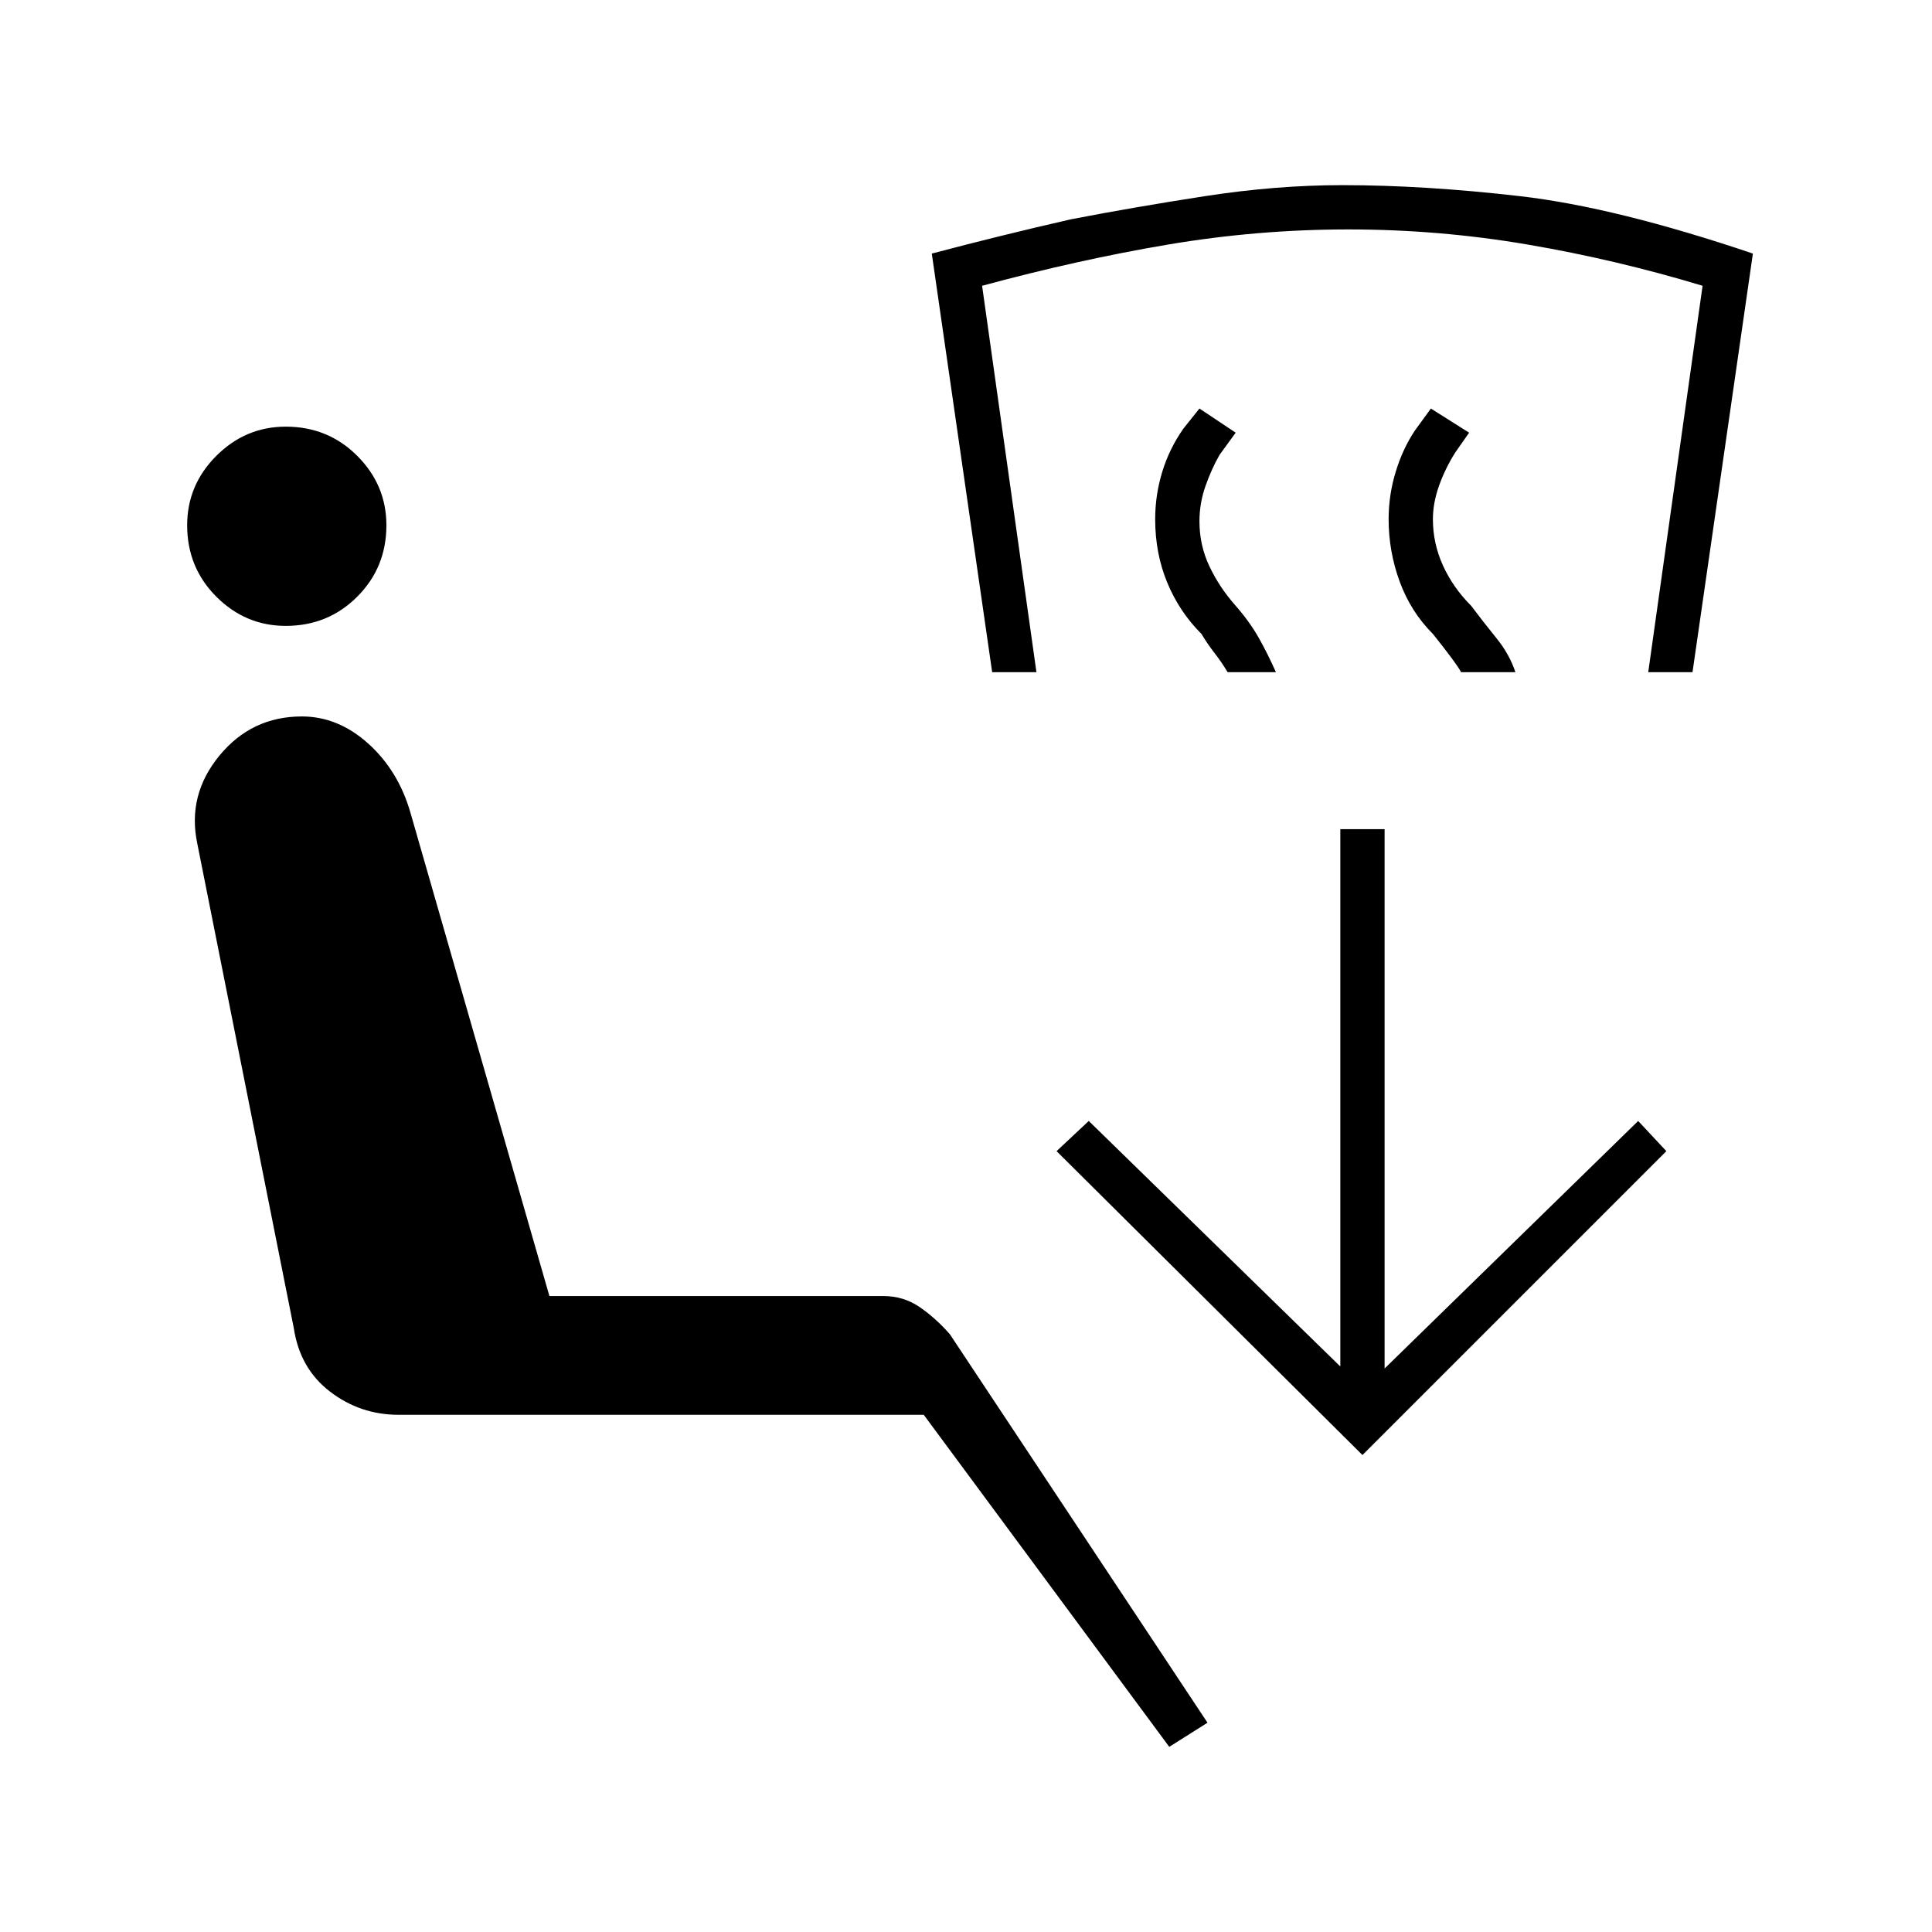
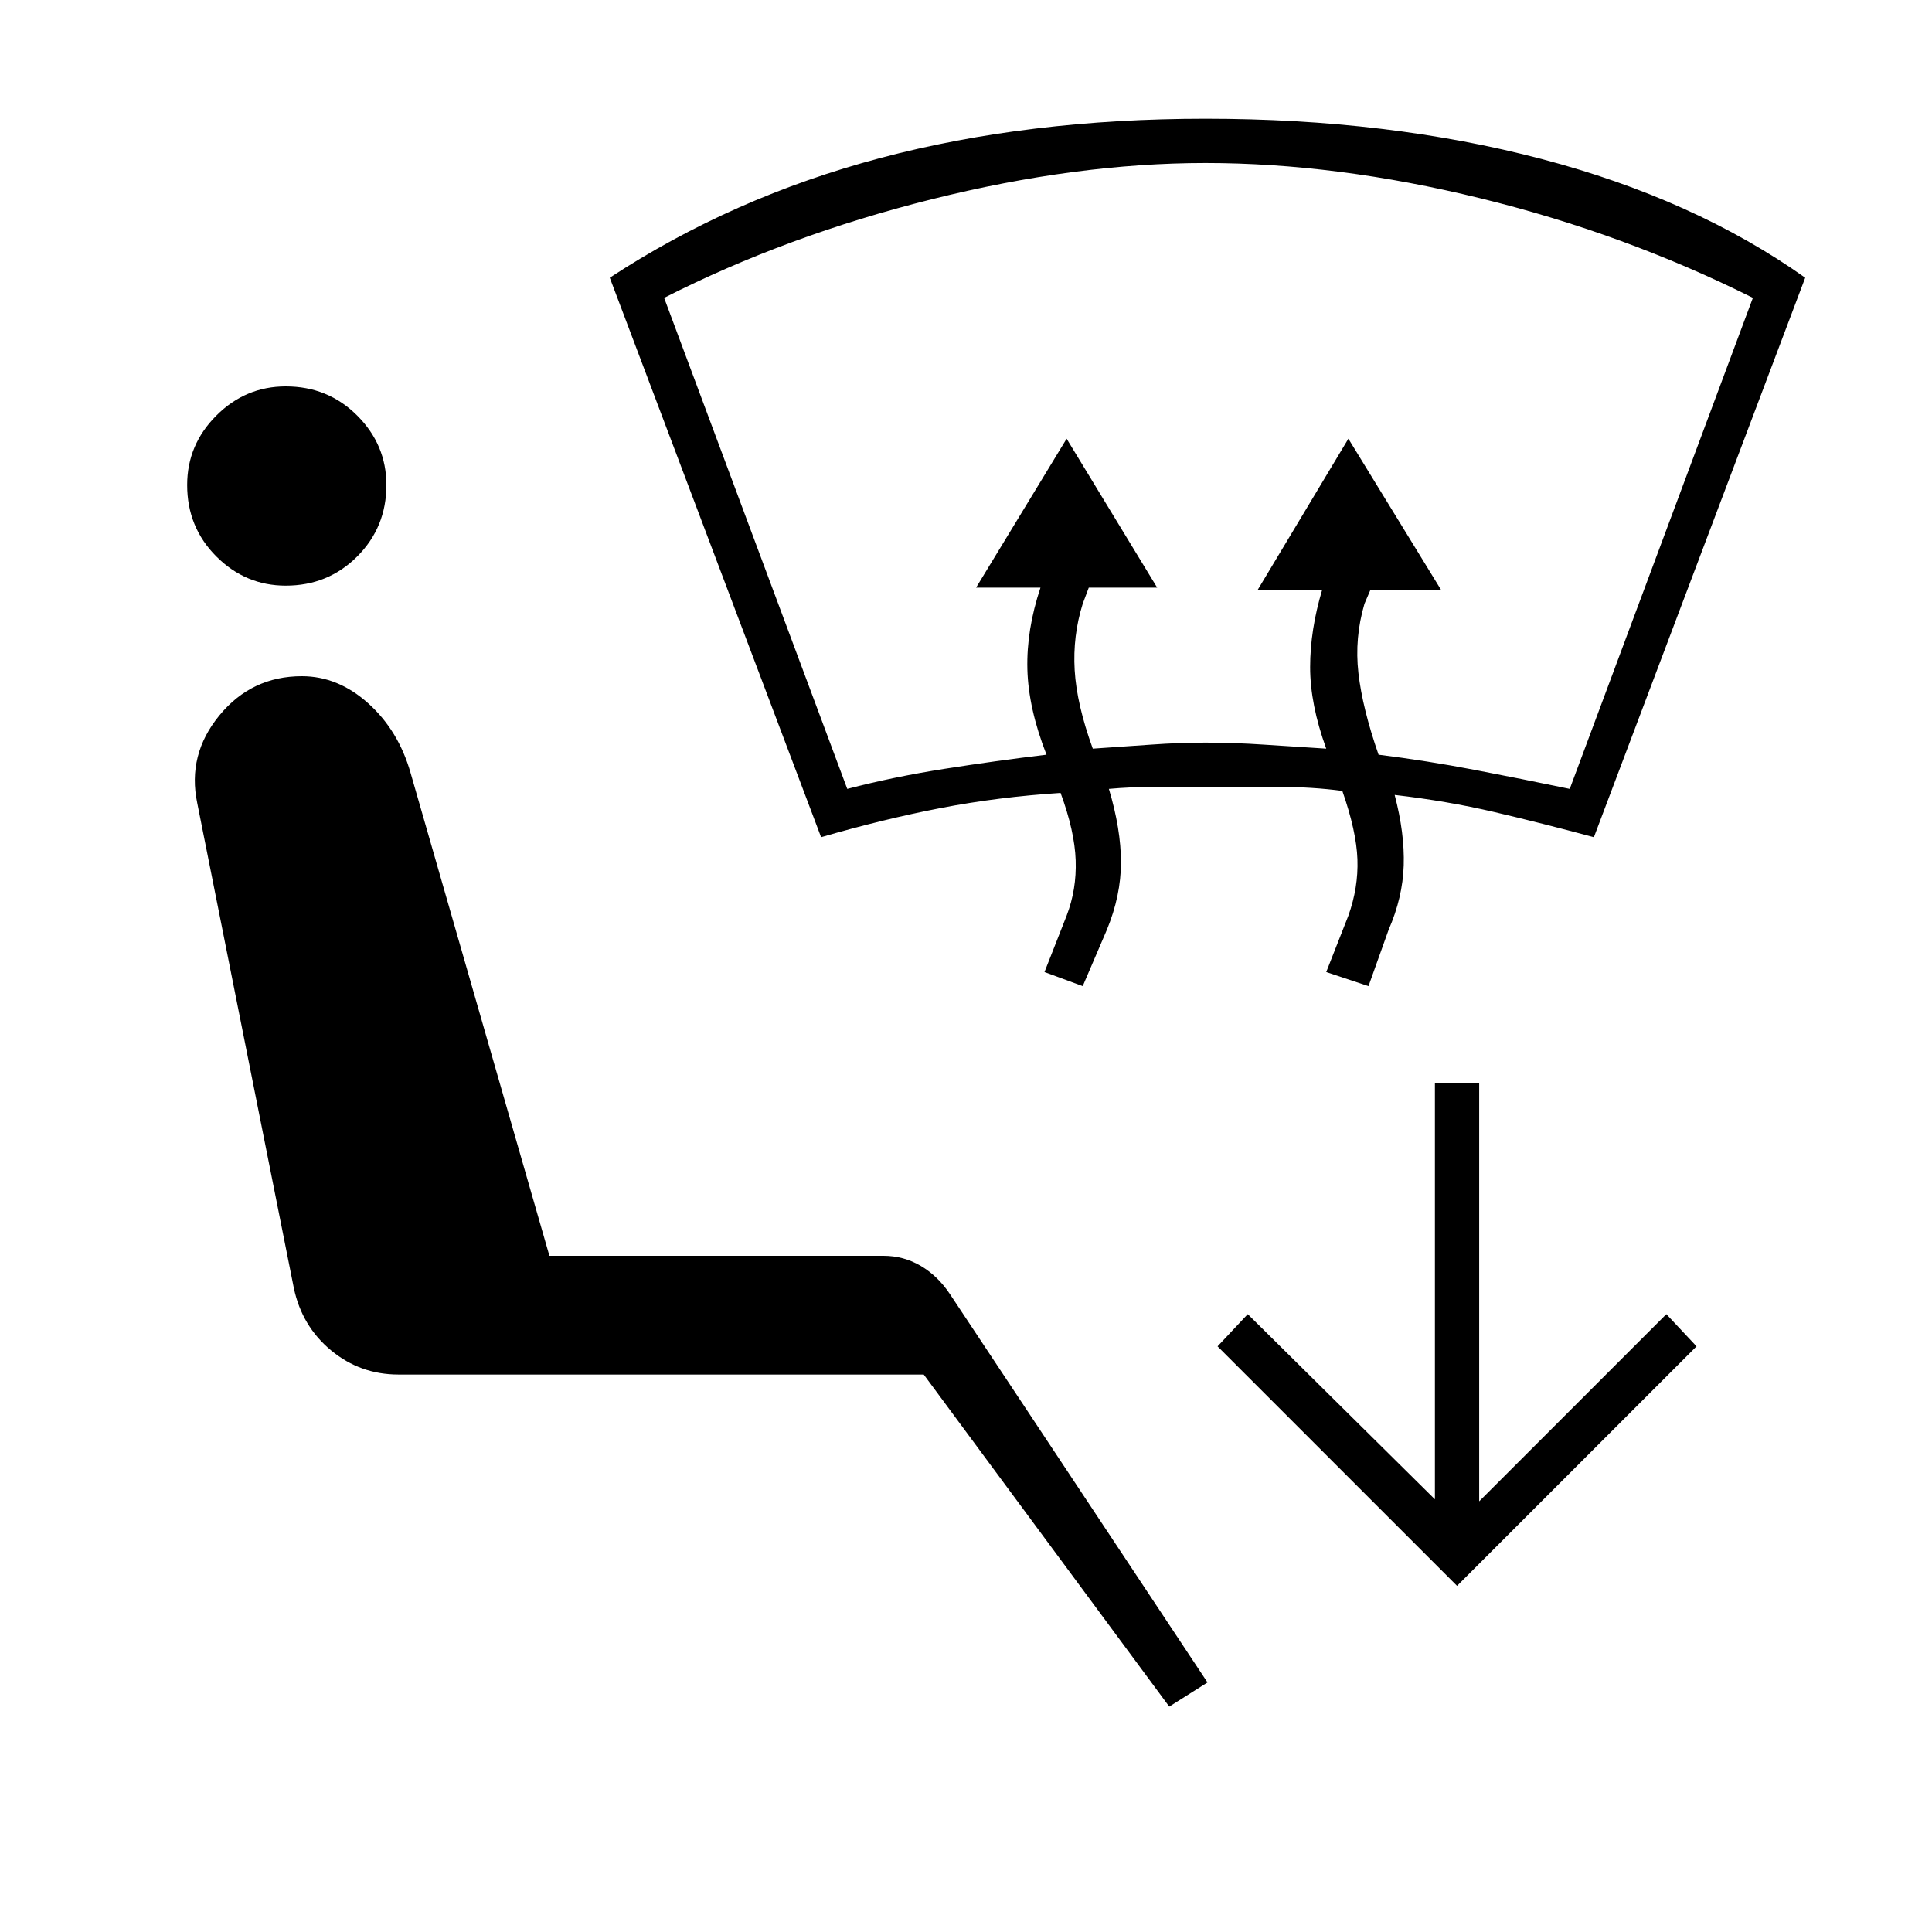
<svg xmlns="http://www.w3.org/2000/svg" viewBox="0 -960 960 960">
-   <path d="M581-92 459-257H198q-19 0-34-11.5T146-300L98-541q-5-24 11-43.5t41-19.5q18 0 33 13.5t21 34.5l69 240h166q10 0 18 5.5t15 13.5l128 193-19 12Zm96-145L525-388l16-15 125 122v-267h22v268l126-123 14 15-151 151ZM142-649q-20 0-34.5-14.5T93-699q0-20 14.5-34.5T142-748q21 0 35.5 14.5T192-699q0 21-14.5 35.5T142-649Zm468 23q-3-5-6.5-9.5T597-645q-11-11-17-25.5t-6-31.5q0-12 3.5-23.5T588-747l8-10 18 12-8 11q-4 7-7 15.5t-3 17.5q0 12 5 22.5t13 19.5q7 8 11.5 16t8.5 17h-24Zm-117 0-30-208q34-9 69-17 31-6 66.5-11.5T667-868q41 0 88.5 5.5T871-834l-30 208h-22l27-192q-43-13-87-20.5t-89-7.5q-45 0-89.5 7.5T488-818l27 192h-22Zm233 0q-2-4-14-19-11-11-16.5-26t-5.5-31q0-12 3.5-23.5T703-746l8-11 19 12-7 10q-5 8-8 16.5t-3 16.5q0 12 5 23t14 20q6 8 12.5 16t9.5 17h-27Z" />
+   <path d="M724-172 605-291l15-16 93 92v-207h22v208l93-93 15 16-119 119Zm-143 60L459-277H198q-19 0-33.5-12T146-320L98-561q-5-24 11-43.5t41-19.5q18 0 33 13.5t21 34.5l69 240h166q10 0 18.5 5t14.5 14l128 193-19 12ZM408-544 303-822q61-40 134.5-59.5T599-901q91 0 167 20t131 59L792-544q-26-7-49.5-12.5T693-565q5 19 4.5 35t-7.5 32l-10 28-21-7 11-28q5-14 4.5-28t-7.5-34q-15-2-32-2h-61q-12 0-23 1 6 20 6 36.5t-7 33.5l-12 28-19-7 11-28q5-13 4.5-27.5T527-566q-31 2-59.5 7.5T408-544Zm13-24q23-6 48.5-10t50.5-7q-9-23-9.5-42.5T517-668h-32l45-74 45 74h-34l-3 8q-5 16-4 33t9 39q15-1 29-2t27-1q14 0 29 1t31 2q-8-22-8-40.5t6-38.5h-32l45-75 46 75h-35l-3 7q-5 17-3 34.5t10 40.5q24 3 47.5 7.5T780-568l91-244q-64-32-135.5-49.5T599-879q-64 0-136 18t-133 49l91 244ZM142-669q-20 0-34.5-14.5T93-719q0-20 14.5-34.5T142-768q21 0 35.5 14.5T192-719q0 21-14.5 35.5T142-669Z" />
</svg>
